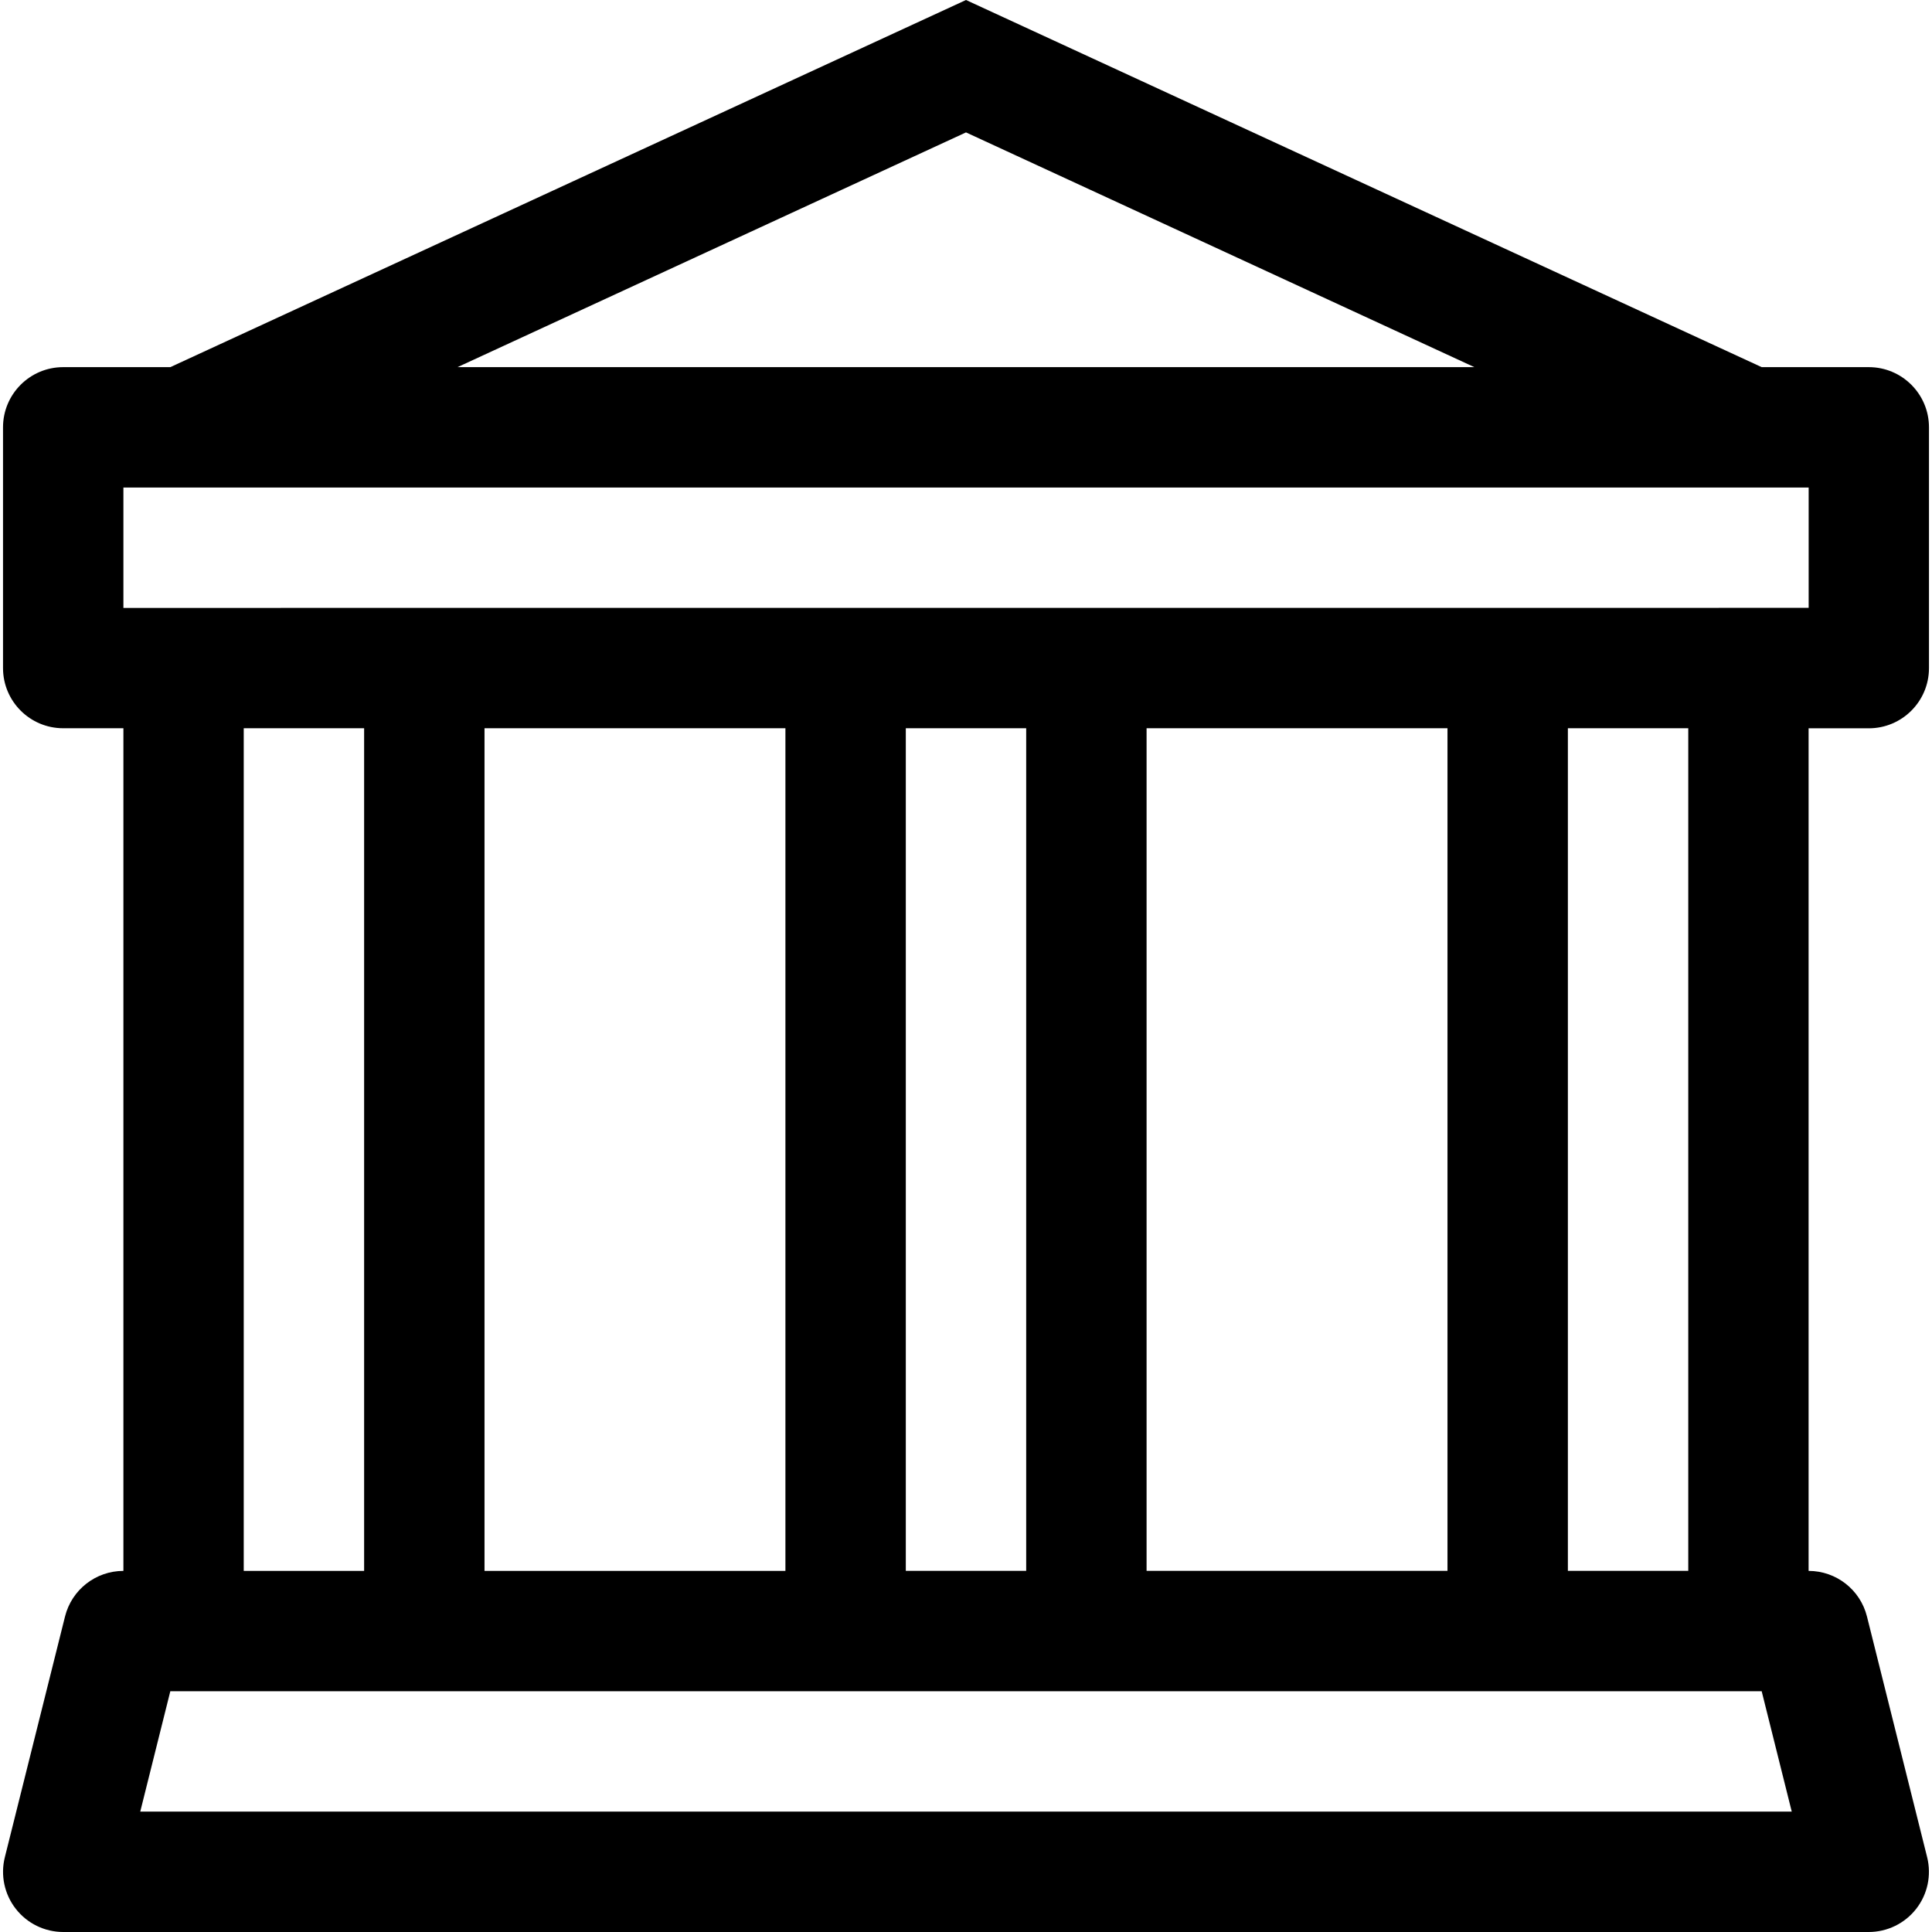
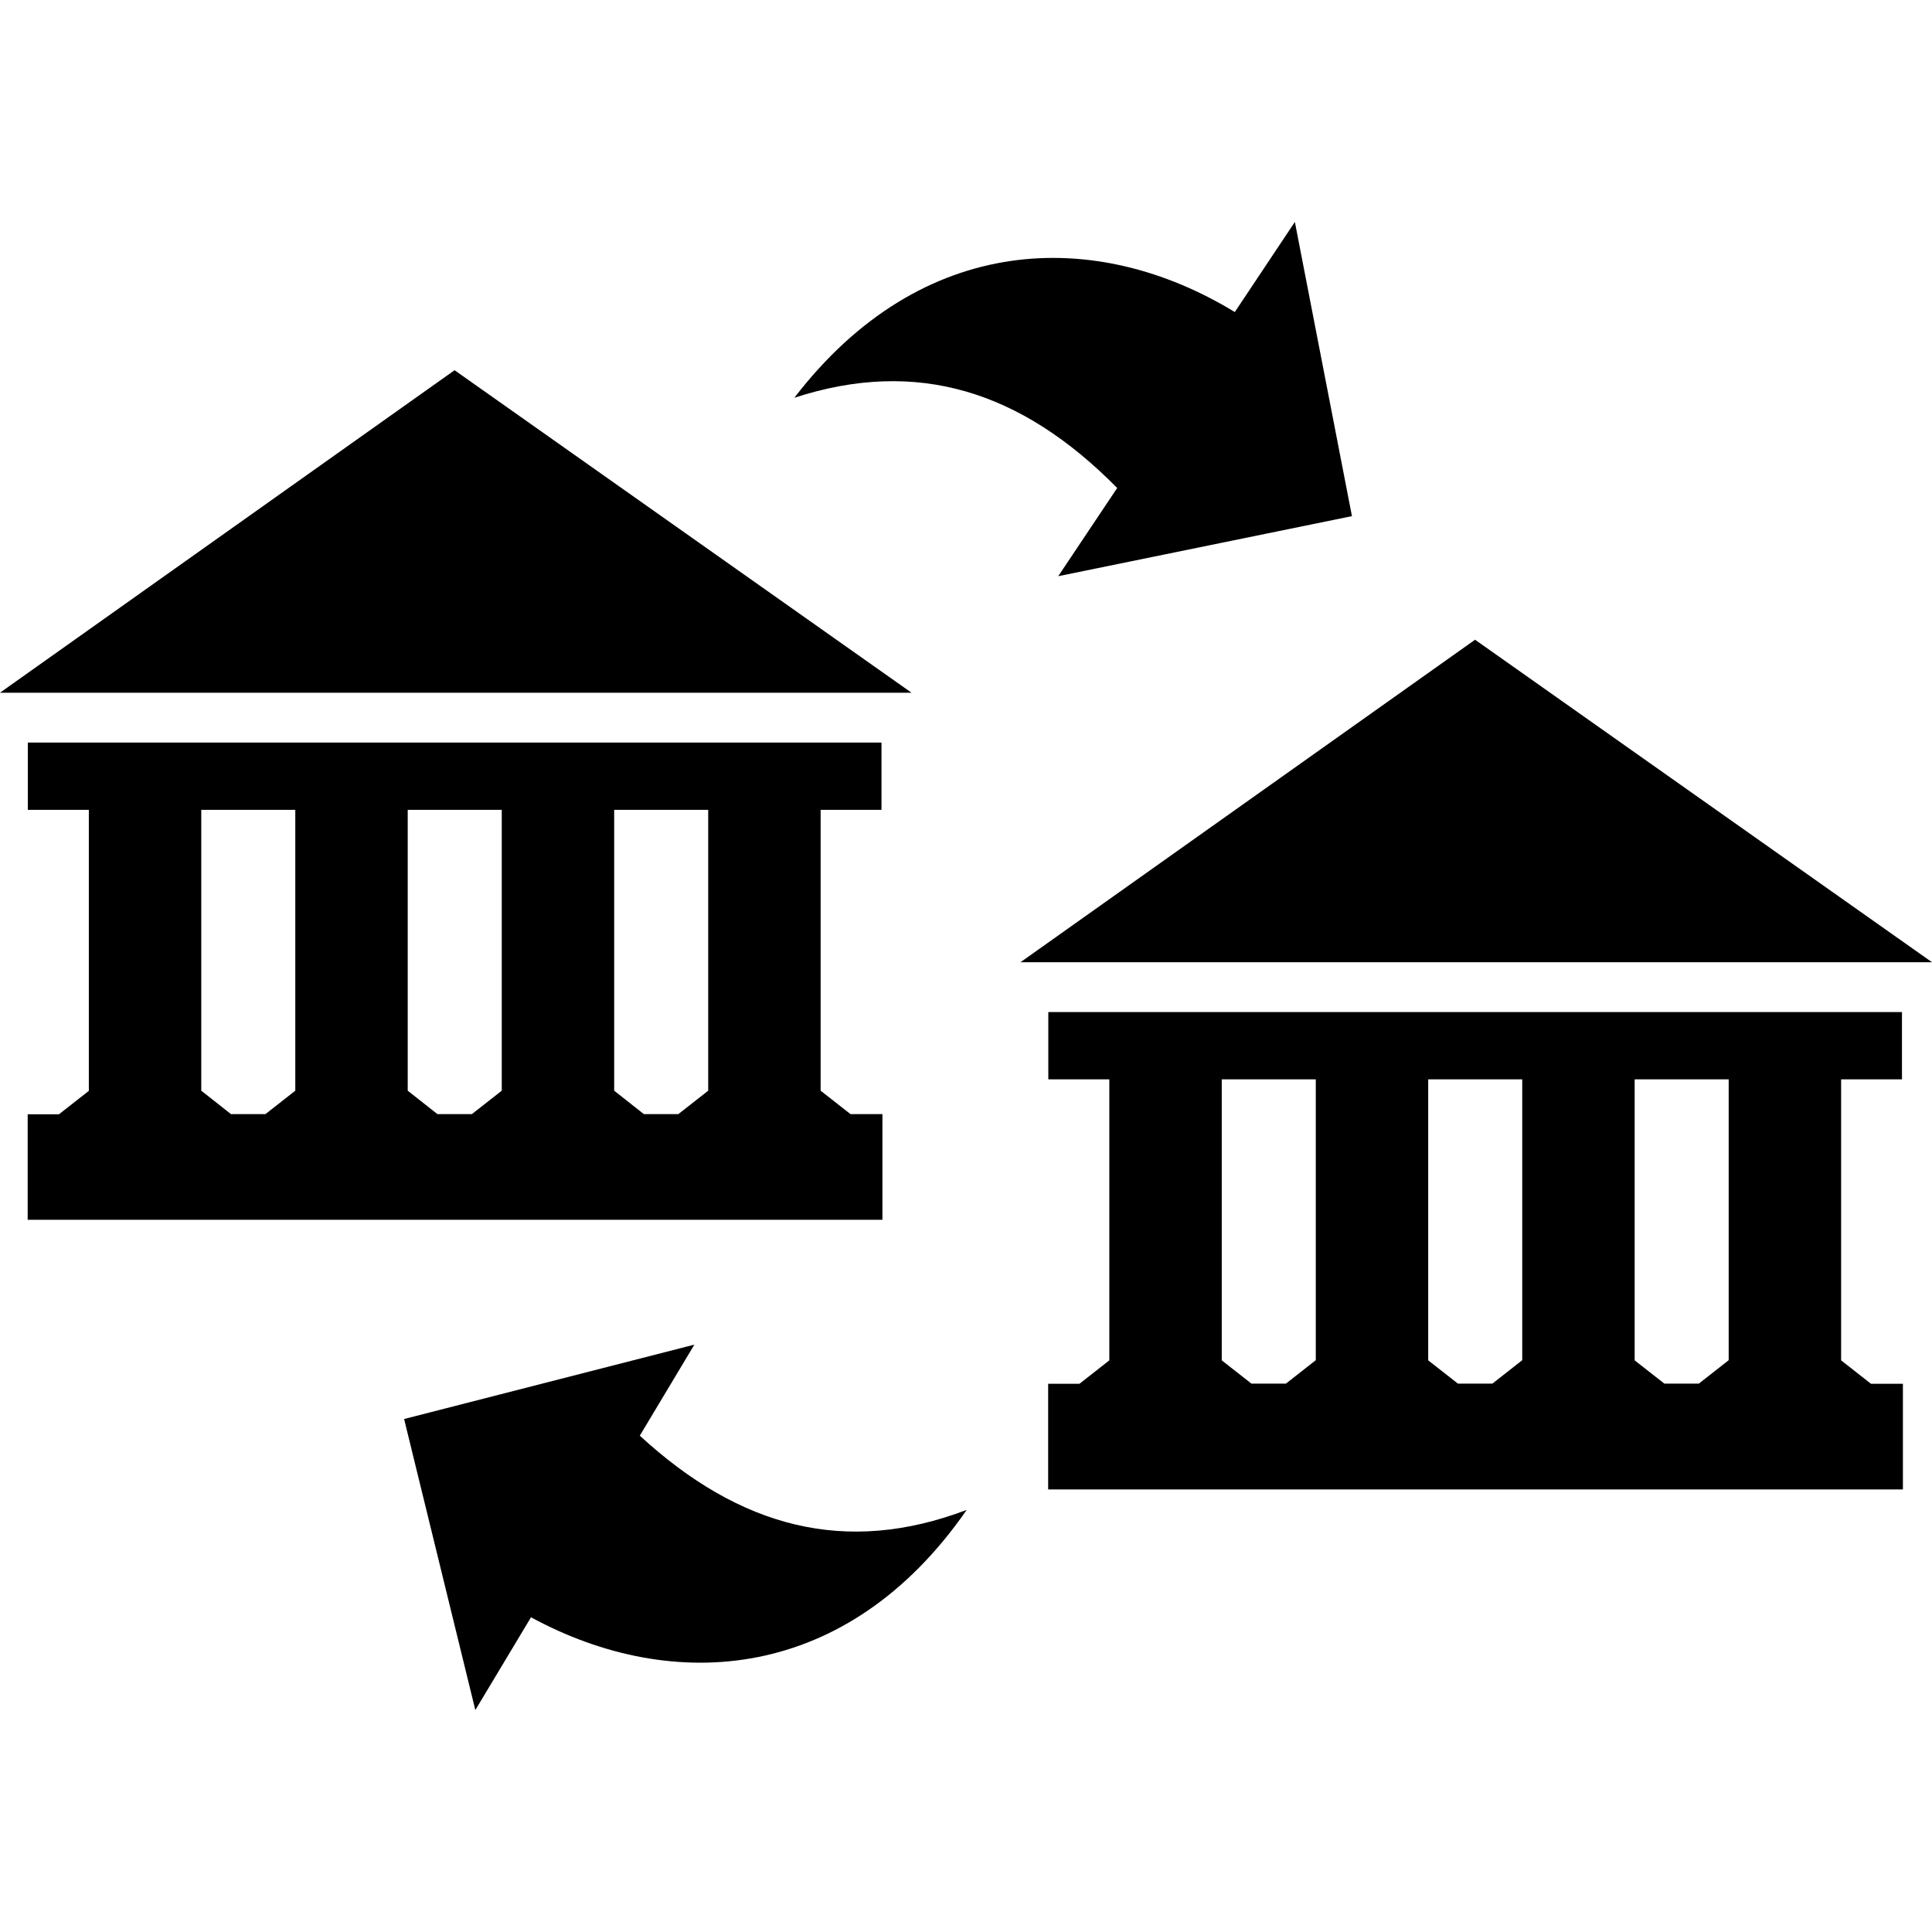
- <svg xmlns="http://www.w3.org/2000/svg" width="32" height="32" fill="currentColor" class="bi bi-bank" viewBox="0 0 32 32" version="1.1" id="svg576">
-   <defs id="defs580" />
-   <path d="m 16,0 13.179,6.081 h 1.774 a 0.997,0.997 0 0 1 0.997,0.997 v 3.988 a 0.997,0.997 0 0 1 -0.997,0.997 h -0.997 v 13.956 a 0.997,0.997 0 0 1 0.967,0.756 l 0.997,3.988 A 0.997,0.997 0 0 1 30.953,32 H 1.047 A 0.997,0.997 0 0 1 0.08,30.762 L 1.077,26.774 A 0.997,0.997 0 0 1 2.044,26.019 V 12.062 H 1.047 A 0.997,0.997 0 0 1 0.05,11.065 V 7.078 A 0.997,0.997 0 0 1 1.047,6.081 H 2.821 Z M 7.578,6.081 H 24.42 L 16,2.193 Z M 4.037,12.062 V 26.019 H 6.031 V 12.062 Z m 3.988,0 V 26.019 H 13.009 V 12.062 Z m 6.978,0 v 13.956 h 1.994 V 12.062 Z m 3.988,0 v 13.956 h 4.984 V 12.062 Z m 6.978,0 v 13.956 h 1.994 V 12.062 Z m 3.988,-1.994 V 8.075 H 2.044 v 1.994 z m -0.778,17.944 H 2.821 l -0.498,1.994 H 29.677 Z" id="path574" style="stroke-width:1.994" />
+ <svg xmlns="http://www.w3.org/2000/svg" version="1.1" id="Layer_1" x="0px" y="0px" viewBox="0 0 32 32" xml:space="preserve" width="32" height="32">
+   <defs id="defs204" />
+   <style type="text/css" id="style195">.st0{fill-rule:evenodd;clip-rule:evenodd;}</style>
+   <g id="g199" transform="matrix(0.2604379,0,0,0.2604379,7.0899999e-8,3.67608)">
+     <path class="st0" d="M 0,29.94 28.91,9.43 57.97,29.94 Z m 25.7,46.19 18.46,-4.73 -3.47,5.79 c 6.37,5.86 13.11,7.64 20.79,4.72 -7.57,10.93 -18.63,11.76 -27.71,6.83 l -3.54,5.9 z M 64.9,47.08 93.81,26.57 122.87,47.08 Z m 1.76,33.53 v -6.72 h 1.99 l 1.9,-1.49 V 54.53 h -3.88 v -4.28 h 54.29 v 4.28 h -3.87 V 72.4 l 1.9,1.49 h 2.03 v 6.72 z m 12.93,-6.73 h 2.19 l 1.9,-1.49 V 54.53 H 77.7 V 72.4 Z m 13.13,0 h 2.19 l 1.9,-1.49 V 54.53 H 90.83 V 72.4 Z m 13.13,0 h 2.19 l 1.9,-1.49 V 54.53 h -5.98 V 72.4 Z M 85.98,18.71 67.3,22.53 71.05,16.92 C 64.97,10.75 58.33,8.64 50.52,11.18 58.62,0.64 69.71,0.35 78.53,5.73 L 82.35,0 Z M 1.76,63.47 v -6.72 h 1.99 l 1.9,-1.49 V 37.39 H 1.77 v -4.28 h 54.29 v 4.28 h -3.87 v 17.86 l 1.9,1.49 h 2.03 v 6.72 H 1.76 Z m 12.93,-6.73 h 2.19 l 1.9,-1.49 V 37.39 H 12.8 v 17.86 z m 13.13,0 h 2.19 l 1.9,-1.49 V 37.39 h -5.98 v 17.86 z m 13.13,0 h 2.19 l 1.9,-1.49 V 37.39 h -5.98 v 17.86 z" id="path197" />
+   </g>
</svg>
